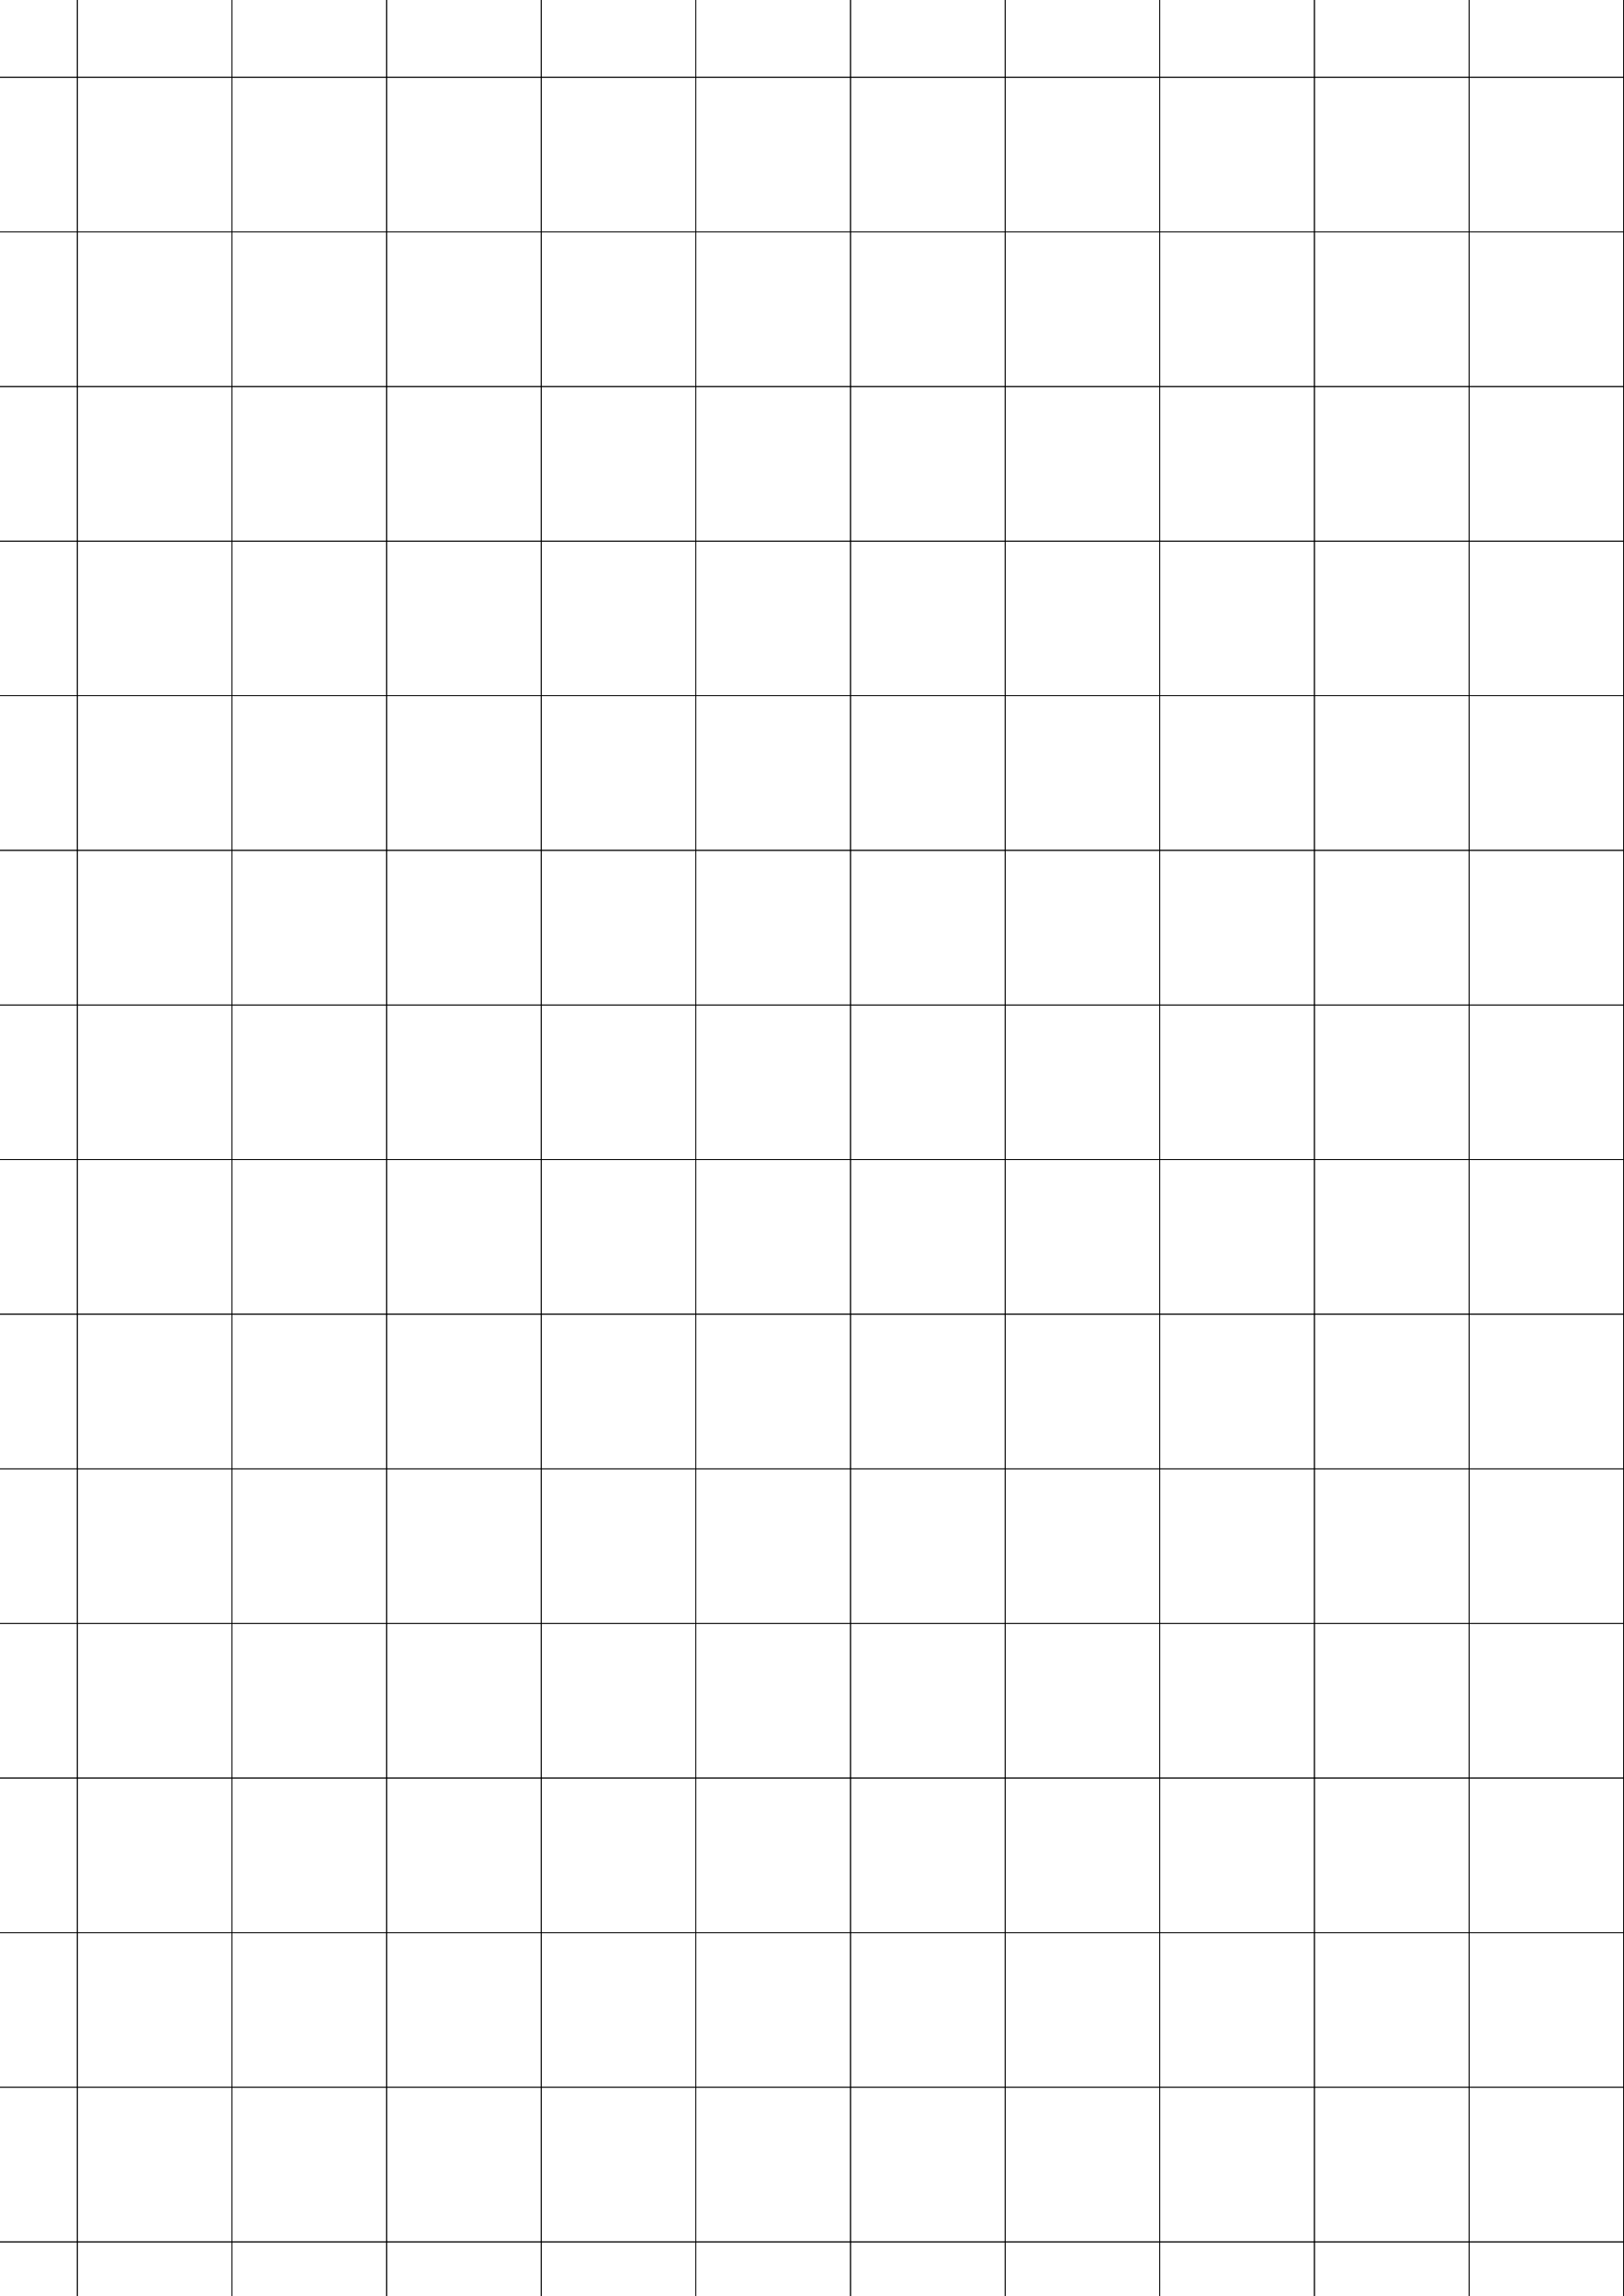
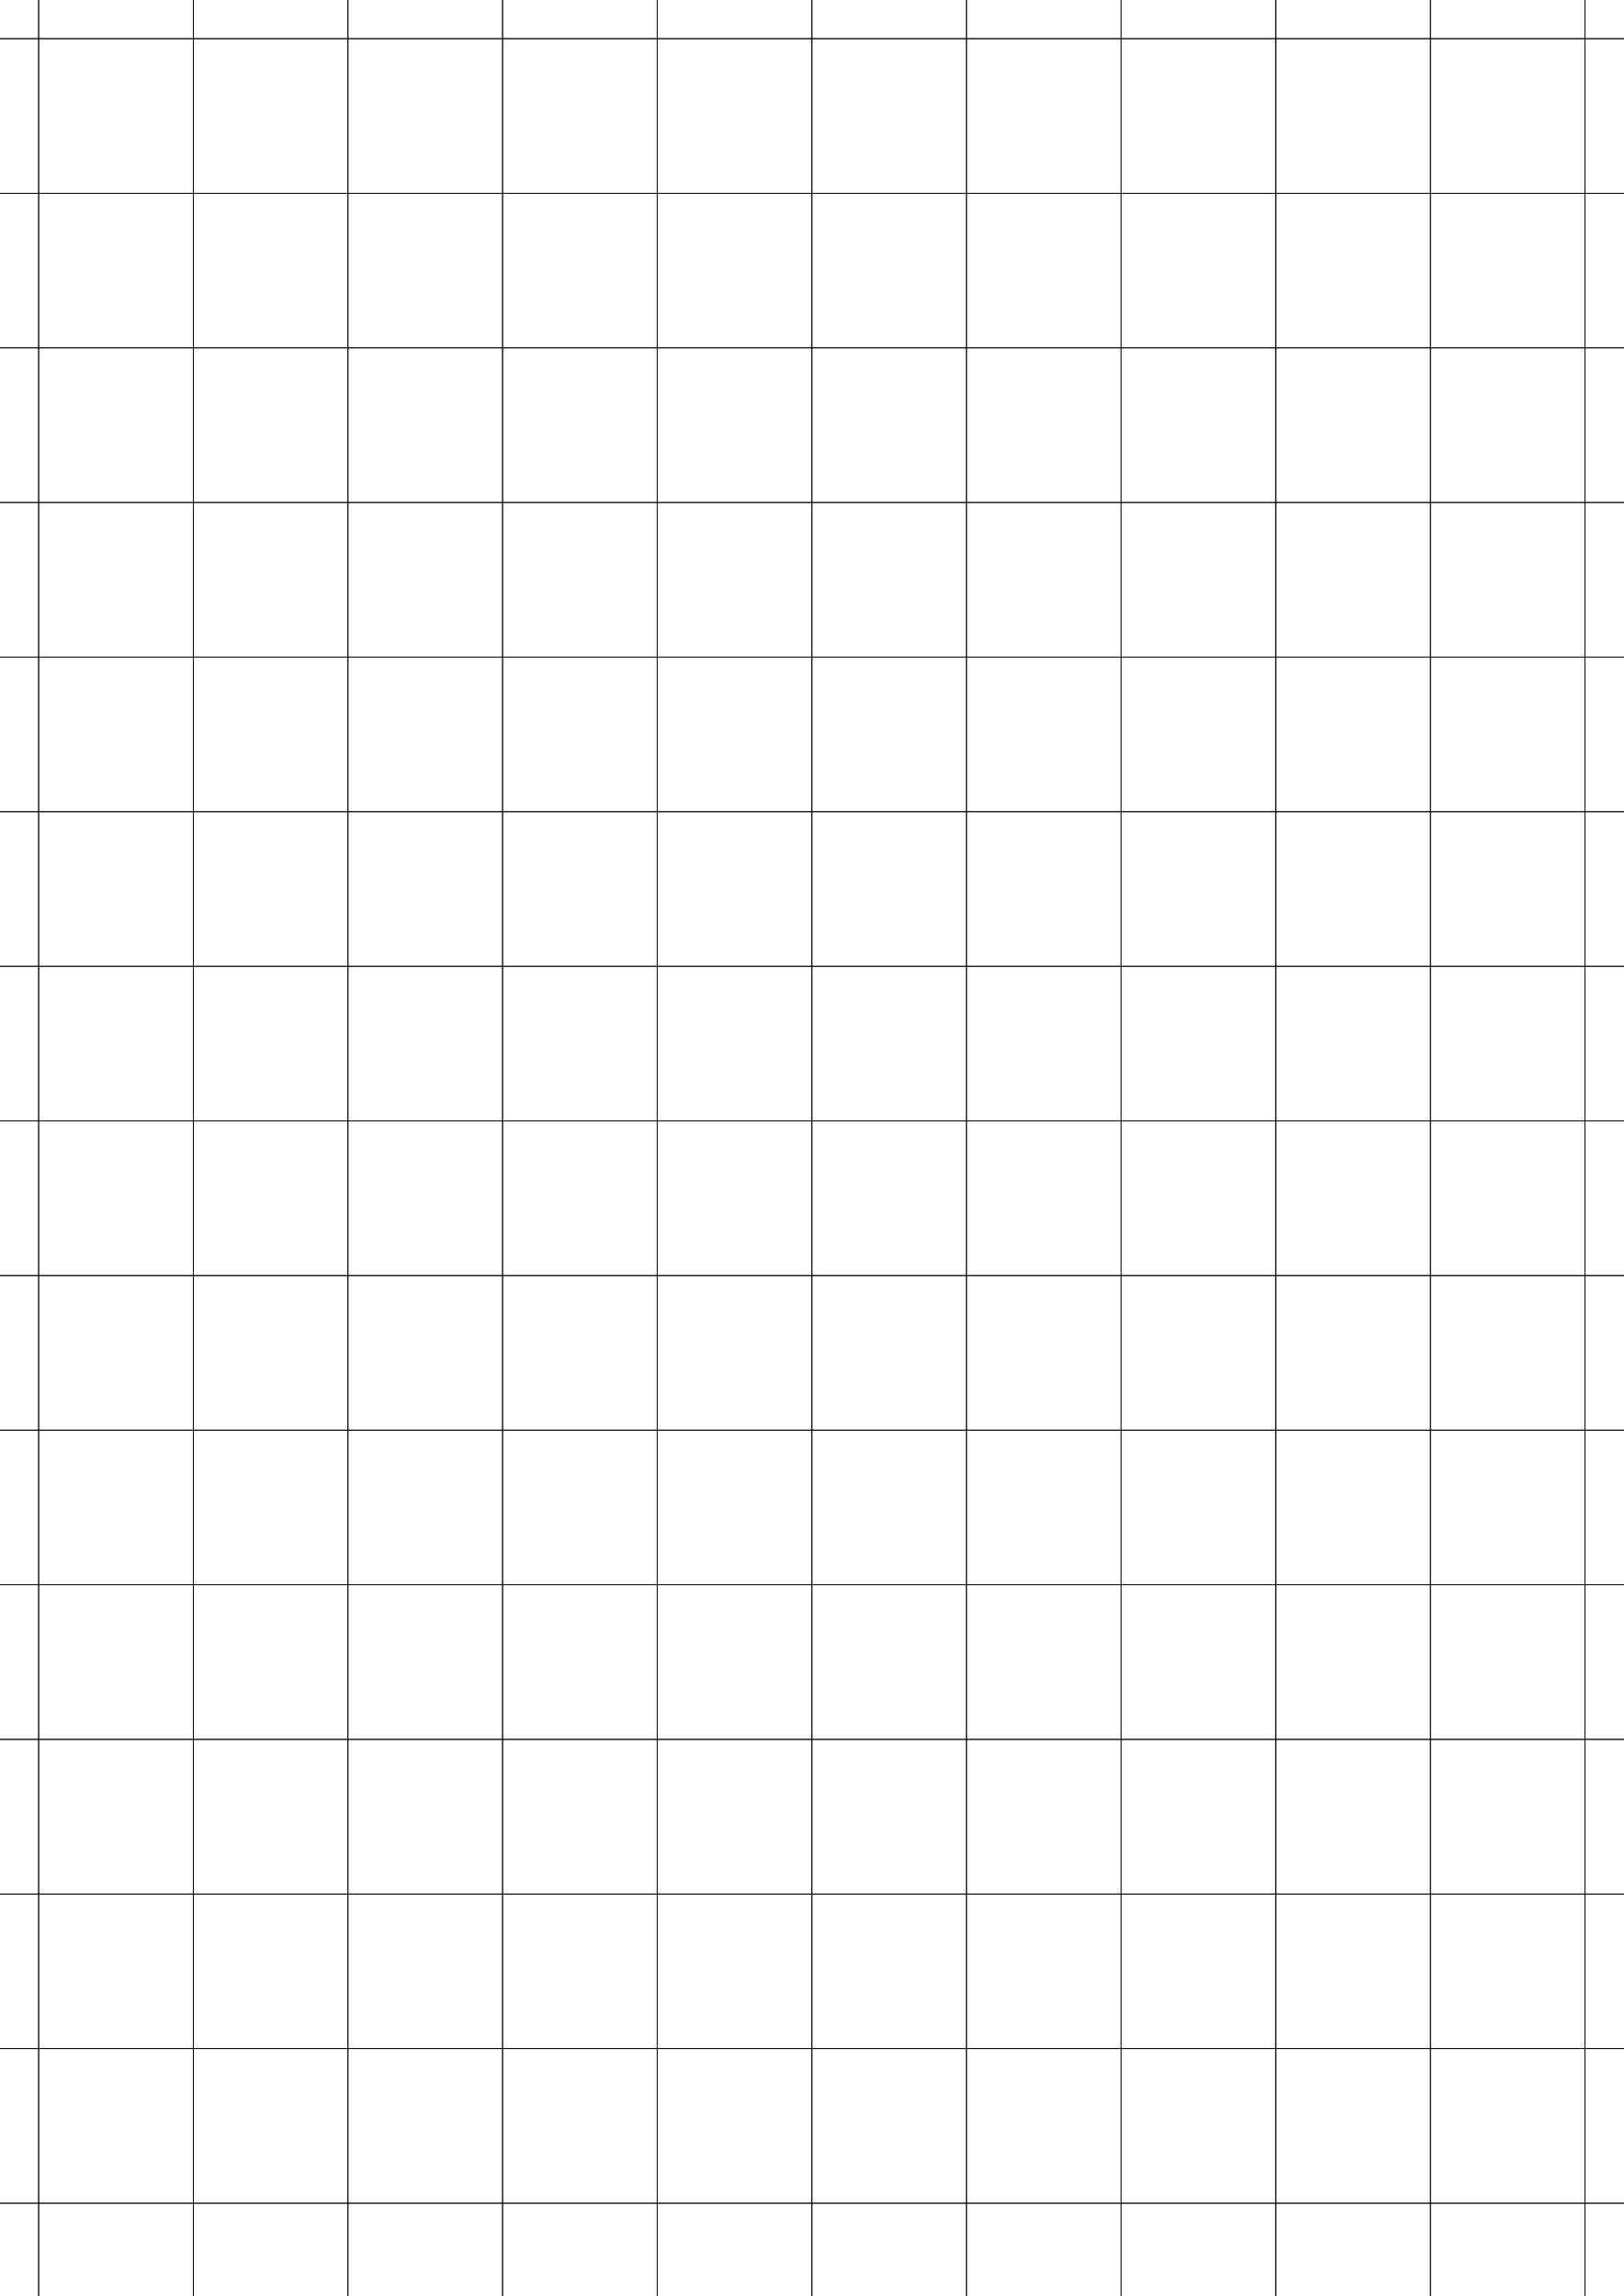
<svg xmlns="http://www.w3.org/2000/svg" baseProfile="full" height="2970" version="1.1" width="2100">
  <defs />
-   <polygon fill="none" points="100,100 -100,100 -100,-100.0 100.0,-100" stroke="black" />
-   <polygon fill="none" points="300.0,100 100,100 100,-100.0 300.0,-100" stroke="black" />
-   <polygon fill="none" points="500.0,100 300.0,100 300.0,-100.0 500.0,-100" stroke="black" />
-   <polygon fill="none" points="700.0,100 500.0,100 500.0,-100.0 700.0,-100" stroke="black" />
-   <polygon fill="none" points="900.0,100 700.0,100 700.0,-100.0 900.0,-100" stroke="black" />
-   <polygon fill="none" points="1100.0,100 900.0,100 900.0,-100.0 1100.0,-100" stroke="black" />
-   <polygon fill="none" points="1300.0,100 1100.0,100 1100.0,-100.0 1300.0,-100" stroke="black" />
-   <polygon fill="none" points="1500.0,100 1300.0,100 1300.0,-100.0 1500.0,-100" stroke="black" />
-   <polygon fill="none" points="1700.0,100 1500.0,100 1500.0,-100.0 1700.0,-100" stroke="black" />
-   <polygon fill="none" points="1900.0,100 1700.0,100 1700.0,-100.0 1900.0,-100" stroke="black" />
-   <polygon fill="none" points="2100.0,100 1900.0,100 1900.0,-100.0 2100.0,-100" stroke="black" />
-   <polygon fill="none" points="2300.0,100 2100.0,100 2100.0,-100.0 2300.0,-100" stroke="black" />
-   <polygon fill="none" points="100,300.0 -100,300.0 -100,100.0 100.0,100" stroke="black" />
-   <polygon fill="none" points="300.0,300.0 100,300.0 100,100.0 300.0,100" stroke="black" />
-   <polygon fill="none" points="500.0,300.0 300.0,300.0 300.0,100.0 500.0,100" stroke="black" />
-   <polygon fill="none" points="700.0,300.0 500.0,300.0 500.0,100.0 700.0,100" stroke="black" />
-   <polygon fill="none" points="900.0,300.0 700.0,300.0 700.0,100.0 900.0,100" stroke="black" />
-   <polygon fill="none" points="1100.0,300.0 900.0,300.0 900.0,100.0 1100.0,100" stroke="black" />
-   <polygon fill="none" points="1300.0,300.0 1100.0,300.0 1100.0,100.0 1300.0,100" stroke="black" />
-   <polygon fill="none" points="1500.0,300.0 1300.0,300.0 1300.0,100.0 1500.0,100" stroke="black" />
-   <polygon fill="none" points="1700.0,300.0 1500.0,300.0 1500.0,100.0 1700.0,100" stroke="black" />
-   <polygon fill="none" points="1900.0,300.0 1700.0,300.0 1700.0,100.0 1900.0,100" stroke="black" />
-   <polygon fill="none" points="2100.0,300.0 1900.0,300.0 1900.0,100.0 2100.0,100" stroke="black" />
-   <polygon fill="none" points="2300.0,300.0 2100.0,300.0 2100.0,100.0 2300.0,100" stroke="black" />
-   <polygon fill="none" points="100,500.0 -100,500.0 -100,300.0 100.0,300.0" stroke="black" />
-   <polygon fill="none" points="300.0,500.0 100,500.0 100,300.0 300.0,300.0" stroke="black" />
-   <polygon fill="none" points="500.0,500.0 300.0,500.0 300.0,300.0 500.0,300.0" stroke="black" />
-   <polygon fill="none" points="700.0,500.0 500.0,500.0 500.0,300.0 700.0,300.0" stroke="black" />
-   <polygon fill="none" points="900.0,500.0 700.0,500.0 700.0,300.0 900.0,300.0" stroke="black" />
-   <polygon fill="none" points="1100.0,500.0 900.0,500.0 900.0,300.0 1100.0,300.0" stroke="black" />
-   <polygon fill="none" points="1300.0,500.0 1100.0,500.0 1100.0,300.0 1300.0,300.0" stroke="black" />
-   <polygon fill="none" points="1500.0,500.0 1300.0,500.0 1300.0,300.0 1500.0,300.0" stroke="black" />
-   <polygon fill="none" points="1700.0,500.0 1500.0,500.0 1500.0,300.0 1700.0,300.0" stroke="black" />
-   <polygon fill="none" points="1900.0,500.0 1700.0,500.0 1700.0,300.0 1900.0,300.0" stroke="black" />
-   <polygon fill="none" points="2100.0,500.0 1900.0,500.0 1900.0,300.0 2100.0,300.0" stroke="black" />
-   <polygon fill="none" points="2300.0,500.0 2100.0,500.0 2100.0,300.0 2300.0,300.0" stroke="black" />
-   <polygon fill="none" points="100,700.0 -100,700.0 -100,500.0 100.0,500.0" stroke="black" />
-   <polygon fill="none" points="300.0,700.0 100,700.0 100,500.0 300.0,500.0" stroke="black" />
-   <polygon fill="none" points="500.0,700.0 300.0,700.0 300.0,500.0 500.0,500.0" stroke="black" />
-   <polygon fill="none" points="700.0,700.0 500.0,700.0 500.0,500.0 700.0,500.0" stroke="black" />
-   <polygon fill="none" points="900.0,700.0 700.0,700.0 700.0,500.0 900.0,500.0" stroke="black" />
-   <polygon fill="none" points="1100.0,700.0 900.0,700.0 900.0,500.0 1100.0,500.0" stroke="black" />
-   <polygon fill="none" points="1300.0,700.0 1100.0,700.0 1100.0,500.0 1300.0,500.0" stroke="black" />
-   <polygon fill="none" points="1500.0,700.0 1300.0,700.0 1300.0,500.0 1500.0,500.0" stroke="black" />
-   <polygon fill="none" points="1700.0,700.0 1500.0,700.0 1500.0,500.0 1700.0,500.0" stroke="black" />
-   <polygon fill="none" points="1900.0,700.0 1700.0,700.0 1700.0,500.0 1900.0,500.0" stroke="black" />
-   <polygon fill="none" points="2100.0,700.0 1900.0,700.0 1900.0,500.0 2100.0,500.0" stroke="black" />
-   <polygon fill="none" points="2300.0,700.0 2100.0,700.0 2100.0,500.0 2300.0,500.0" stroke="black" />
-   <polygon fill="none" points="100,900.0 -100,900.0 -100,700.0 100.0,700.0" stroke="black" />
-   <polygon fill="none" points="300.0,900.0 100,900.0 100,700.0 300.0,700.0" stroke="black" />
-   <polygon fill="none" points="500.0,900.0 300.0,900.0 300.0,700.0 500.0,700.0" stroke="black" />
-   <polygon fill="none" points="700.0,900.0 500.0,900.0 500.0,700.0 700.0,700.0" stroke="black" />
-   <polygon fill="none" points="900.0,900.0 700.0,900.0 700.0,700.0 900.0,700.0" stroke="black" />
-   <polygon fill="none" points="1100.0,900.0 900.0,900.0 900.0,700.0 1100.0,700.0" stroke="black" />
-   <polygon fill="none" points="1300.0,900.0 1100.0,900.0 1100.0,700.0 1300.0,700.0" stroke="black" />
-   <polygon fill="none" points="1500.0,900.0 1300.0,900.0 1300.0,700.0 1500.0,700.0" stroke="black" />
-   <polygon fill="none" points="1700.0,900.0 1500.0,900.0 1500.0,700.0 1700.0,700.0" stroke="black" />
-   <polygon fill="none" points="1900.0,900.0 1700.0,900.0 1700.0,700.0 1900.0,700.0" stroke="black" />
-   <polygon fill="none" points="2100.0,900.0 1900.0,900.0 1900.0,700.0 2100.0,700.0" stroke="black" />
-   <polygon fill="none" points="2300.0,900.0 2100.0,900.0 2100.0,700.0 2300.0,700.0" stroke="black" />
-   <polygon fill="none" points="100,1100.0 -100,1100.0 -100,900.0 100.0,900.0" stroke="black" />
-   <polygon fill="none" points="300.0,1100.0 100,1100.0 100,900.0 300.0,900.0" stroke="black" />
-   <polygon fill="none" points="500.0,1100.0 300.0,1100.0 300.0,900.0 500.0,900.0" stroke="black" />
-   <polygon fill="none" points="700.0,1100.0 500.0,1100.0 500.0,900.0 700.0,900.0" stroke="black" />
-   <polygon fill="none" points="900.0,1100.0 700.0,1100.0 700.0,900.0 900.0,900.0" stroke="black" />
-   <polygon fill="none" points="1100.0,1100.0 900.0,1100.0 900.0,900.0 1100.0,900.0" stroke="black" />
-   <polygon fill="none" points="1300.0,1100.0 1100.0,1100.0 1100.0,900.0 1300.0,900.0" stroke="black" />
-   <polygon fill="none" points="1500.0,1100.0 1300.0,1100.0 1300.0,900.0 1500.0,900.0" stroke="black" />
-   <polygon fill="none" points="1700.0,1100.0 1500.0,1100.0 1500.0,900.0 1700.0,900.0" stroke="black" />
-   <polygon fill="none" points="1900.0,1100.0 1700.0,1100.0 1700.0,900.0 1900.0,900.0" stroke="black" />
-   <polygon fill="none" points="2100.0,1100.0 1900.0,1100.0 1900.0,900.0 2100.0,900.0" stroke="black" />
-   <polygon fill="none" points="2300.0,1100.0 2100.0,1100.0 2100.0,900.0 2300.0,900.0" stroke="black" />
-   <polygon fill="none" points="100,1300.0 -100,1300.0 -100,1100.0 100.0,1100.0" stroke="black" />
-   <polygon fill="none" points="300.0,1300.0 100,1300.0 100,1100.0 300.0,1100.0" stroke="black" />
-   <polygon fill="none" points="500.0,1300.0 300.0,1300.0 300.0,1100.0 500.0,1100.0" stroke="black" />
-   <polygon fill="none" points="700.0,1300.0 500.0,1300.0 500.0,1100.0 700.0,1100.0" stroke="black" />
-   <polygon fill="none" points="900.0,1300.0 700.0,1300.0 700.0,1100.0 900.0,1100.0" stroke="black" />
-   <polygon fill="none" points="1100.0,1300.0 900.0,1300.0 900.0,1100.0 1100.0,1100.0" stroke="black" />
-   <polygon fill="none" points="1300.0,1300.0 1100.0,1300.0 1100.0,1100.0 1300.0,1100.0" stroke="black" />
-   <polygon fill="none" points="1500.0,1300.0 1300.0,1300.0 1300.0,1100.0 1500.0,1100.0" stroke="black" />
-   <polygon fill="none" points="1700.0,1300.0 1500.0,1300.0 1500.0,1100.0 1700.0,1100.0" stroke="black" />
-   <polygon fill="none" points="1900.0,1300.0 1700.0,1300.0 1700.0,1100.0 1900.0,1100.0" stroke="black" />
-   <polygon fill="none" points="2100.0,1300.0 1900.0,1300.0 1900.0,1100.0 2100.0,1100.0" stroke="black" />
-   <polygon fill="none" points="2300.0,1300.0 2100.0,1300.0 2100.0,1100.0 2300.0,1100.0" stroke="black" />
-   <polygon fill="none" points="100,1500.0 -100,1500.0 -100,1300.0 100.0,1300.0" stroke="black" />
-   <polygon fill="none" points="300.0,1500.0 100,1500.0 100,1300.0 300.0,1300.0" stroke="black" />
-   <polygon fill="none" points="500.0,1500.0 300.0,1500.0 300.0,1300.0 500.0,1300.0" stroke="black" />
-   <polygon fill="none" points="700.0,1500.0 500.0,1500.0 500.0,1300.0 700.0,1300.0" stroke="black" />
-   <polygon fill="none" points="900.0,1500.0 700.0,1500.0 700.0,1300.0 900.0,1300.0" stroke="black" />
-   <polygon fill="none" points="1100.0,1500.0 900.0,1500.0 900.0,1300.0 1100.0,1300.0" stroke="black" />
-   <polygon fill="none" points="1300.0,1500.0 1100.0,1500.0 1100.0,1300.0 1300.0,1300.0" stroke="black" />
-   <polygon fill="none" points="1500.0,1500.0 1300.0,1500.0 1300.0,1300.0 1500.0,1300.0" stroke="black" />
-   <polygon fill="none" points="1700.0,1500.0 1500.0,1500.0 1500.0,1300.0 1700.0,1300.0" stroke="black" />
-   <polygon fill="none" points="1900.0,1500.0 1700.0,1500.0 1700.0,1300.0 1900.0,1300.0" stroke="black" />
-   <polygon fill="none" points="2100.0,1500.0 1900.0,1500.0 1900.0,1300.0 2100.0,1300.0" stroke="black" />
-   <polygon fill="none" points="2300.0,1500.0 2100.0,1500.0 2100.0,1300.0 2300.0,1300.0" stroke="black" />
-   <polygon fill="none" points="100,1700.0 -100,1700.0 -100,1500.0 100.0,1500.0" stroke="black" />
-   <polygon fill="none" points="300.0,1700.0 100,1700.0 100,1500.0 300.0,1500.0" stroke="black" />
-   <polygon fill="none" points="500.0,1700.0 300.0,1700.0 300.0,1500.0 500.0,1500.0" stroke="black" />
-   <polygon fill="none" points="700.0,1700.0 500.0,1700.0 500.0,1500.0 700.0,1500.0" stroke="black" />
-   <polygon fill="none" points="900.0,1700.0 700.0,1700.0 700.0,1500.0 900.0,1500.0" stroke="black" />
-   <polygon fill="none" points="1100.0,1700.0 900.0,1700.0 900.0,1500.0 1100.0,1500.0" stroke="black" />
-   <polygon fill="none" points="1300.0,1700.0 1100.0,1700.0 1100.0,1500.0 1300.0,1500.0" stroke="black" />
-   <polygon fill="none" points="1500.0,1700.0 1300.0,1700.0 1300.0,1500.0 1500.0,1500.0" stroke="black" />
-   <polygon fill="none" points="1700.0,1700.0 1500.0,1700.0 1500.0,1500.0 1700.0,1500.0" stroke="black" />
-   <polygon fill="none" points="1900.0,1700.0 1700.0,1700.0 1700.0,1500.0 1900.0,1500.0" stroke="black" />
-   <polygon fill="none" points="2100.0,1700.0 1900.0,1700.0 1900.0,1500.0 2100.0,1500.0" stroke="black" />
-   <polygon fill="none" points="2300.0,1700.0 2100.0,1700.0 2100.0,1500.0 2300.0,1500.0" stroke="black" />
-   <polygon fill="none" points="100,1900.0 -100,1900.0 -100,1700.0 100.0,1700.0" stroke="black" />
-   <polygon fill="none" points="300.0,1900.0 100,1900.0 100,1700.0 300.0,1700.0" stroke="black" />
-   <polygon fill="none" points="500.0,1900.0 300.0,1900.0 300.0,1700.0 500.0,1700.0" stroke="black" />
-   <polygon fill="none" points="700.0,1900.0 500.0,1900.0 500.0,1700.0 700.0,1700.0" stroke="black" />
-   <polygon fill="none" points="900.0,1900.0 700.0,1900.0 700.0,1700.0 900.0,1700.0" stroke="black" />
-   <polygon fill="none" points="1100.0,1900.0 900.0,1900.0 900.0,1700.0 1100.0,1700.0" stroke="black" />
-   <polygon fill="none" points="1300.0,1900.0 1100.0,1900.0 1100.0,1700.0 1300.0,1700.0" stroke="black" />
-   <polygon fill="none" points="1500.0,1900.0 1300.0,1900.0 1300.0,1700.0 1500.0,1700.0" stroke="black" />
-   <polygon fill="none" points="1700.0,1900.0 1500.0,1900.0 1500.0,1700.0 1700.0,1700.0" stroke="black" />
-   <polygon fill="none" points="1900.0,1900.0 1700.0,1900.0 1700.0,1700.0 1900.0,1700.0" stroke="black" />
-   <polygon fill="none" points="2100.0,1900.0 1900.0,1900.0 1900.0,1700.0 2100.0,1700.0" stroke="black" />
-   <polygon fill="none" points="2300.0,1900.0 2100.0,1900.0 2100.0,1700.0 2300.0,1700.0" stroke="black" />
-   <polygon fill="none" points="100,2100.0 -100,2100.0 -100,1900.0 100.0,1900.0" stroke="black" />
-   <polygon fill="none" points="300.0,2100.0 100,2100.0 100,1900.0 300.0,1900.0" stroke="black" />
-   <polygon fill="none" points="500.0,2100.0 300.0,2100.0 300.0,1900.0 500.0,1900.0" stroke="black" />
-   <polygon fill="none" points="700.0,2100.0 500.0,2100.0 500.0,1900.0 700.0,1900.0" stroke="black" />
-   <polygon fill="none" points="900.0,2100.0 700.0,2100.0 700.0,1900.0 900.0,1900.0" stroke="black" />
-   <polygon fill="none" points="1100.0,2100.0 900.0,2100.0 900.0,1900.0 1100.0,1900.0" stroke="black" />
-   <polygon fill="none" points="1300.0,2100.0 1100.0,2100.0 1100.0,1900.0 1300.0,1900.0" stroke="black" />
-   <polygon fill="none" points="1500.0,2100.0 1300.0,2100.0 1300.0,1900.0 1500.0,1900.0" stroke="black" />
-   <polygon fill="none" points="1700.0,2100.0 1500.0,2100.0 1500.0,1900.0 1700.0,1900.0" stroke="black" />
-   <polygon fill="none" points="1900.0,2100.0 1700.0,2100.0 1700.0,1900.0 1900.0,1900.0" stroke="black" />
-   <polygon fill="none" points="2100.0,2100.0 1900.0,2100.0 1900.0,1900.0 2100.0,1900.0" stroke="black" />
-   <polygon fill="none" points="2300.0,2100.0 2100.0,2100.0 2100.0,1900.0 2300.0,1900.0" stroke="black" />
-   <polygon fill="none" points="100,2300.0 -100,2300.0 -100,2100.0 100.0,2100.0" stroke="black" />
-   <polygon fill="none" points="300.0,2300.0 100,2300.0 100,2100.0 300.0,2100.0" stroke="black" />
-   <polygon fill="none" points="500.0,2300.0 300.0,2300.0 300.0,2100.0 500.0,2100.0" stroke="black" />
-   <polygon fill="none" points="700.0,2300.0 500.0,2300.0 500.0,2100.0 700.0,2100.0" stroke="black" />
-   <polygon fill="none" points="900.0,2300.0 700.0,2300.0 700.0,2100.0 900.0,2100.0" stroke="black" />
-   <polygon fill="none" points="1100.0,2300.0 900.0,2300.0 900.0,2100.0 1100.0,2100.0" stroke="black" />
-   <polygon fill="none" points="1300.0,2300.0 1100.0,2300.0 1100.0,2100.0 1300.0,2100.0" stroke="black" />
-   <polygon fill="none" points="1500.0,2300.0 1300.0,2300.0 1300.0,2100.0 1500.0,2100.0" stroke="black" />
-   <polygon fill="none" points="1700.0,2300.0 1500.0,2300.0 1500.0,2100.0 1700.0,2100.0" stroke="black" />
-   <polygon fill="none" points="1900.0,2300.0 1700.0,2300.0 1700.0,2100.0 1900.0,2100.0" stroke="black" />
-   <polygon fill="none" points="2100.0,2300.0 1900.0,2300.0 1900.0,2100.0 2100.0,2100.0" stroke="black" />
-   <polygon fill="none" points="2300.0,2300.0 2100.0,2300.0 2100.0,2100.0 2300.0,2100.0" stroke="black" />
-   <polygon fill="none" points="100,2500.0 -100,2500.0 -100,2300.0 100.0,2300.0" stroke="black" />
-   <polygon fill="none" points="300.0,2500.0 100,2500.0 100,2300.0 300.0,2300.0" stroke="black" />
-   <polygon fill="none" points="500.0,2500.0 300.0,2500.0 300.0,2300.0 500.0,2300.0" stroke="black" />
-   <polygon fill="none" points="700.0,2500.0 500.0,2500.0 500.0,2300.0 700.0,2300.0" stroke="black" />
-   <polygon fill="none" points="900.0,2500.0 700.0,2500.0 700.0,2300.0 900.0,2300.0" stroke="black" />
-   <polygon fill="none" points="1100.0,2500.0 900.0,2500.0 900.0,2300.0 1100.0,2300.0" stroke="black" />
-   <polygon fill="none" points="1300.0,2500.0 1100.0,2500.0 1100.0,2300.0 1300.0,2300.0" stroke="black" />
-   <polygon fill="none" points="1500.0,2500.0 1300.0,2500.0 1300.0,2300.0 1500.0,2300.0" stroke="black" />
-   <polygon fill="none" points="1700.0,2500.0 1500.0,2500.0 1500.0,2300.0 1700.0,2300.0" stroke="black" />
-   <polygon fill="none" points="1900.0,2500.0 1700.0,2500.0 1700.0,2300.0 1900.0,2300.0" stroke="black" />
-   <polygon fill="none" points="2100.0,2500.0 1900.0,2500.0 1900.0,2300.0 2100.0,2300.0" stroke="black" />
-   <polygon fill="none" points="2300.0,2500.0 2100.0,2500.0 2100.0,2300.0 2300.0,2300.0" stroke="black" />
-   <polygon fill="none" points="100,2700.0 -100,2700.0 -100,2500.0 100.0,2500.0" stroke="black" />
-   <polygon fill="none" points="300.0,2700.0 100,2700.0 100,2500.0 300.0,2500.0" stroke="black" />
-   <polygon fill="none" points="500.0,2700.0 300.0,2700.0 300.0,2500.0 500.0,2500.0" stroke="black" />
-   <polygon fill="none" points="700.0,2700.0 500.0,2700.0 500.0,2500.0 700.0,2500.0" stroke="black" />
-   <polygon fill="none" points="900.0,2700.0 700.0,2700.0 700.0,2500.0 900.0,2500.0" stroke="black" />
-   <polygon fill="none" points="1100.0,2700.0 900.0,2700.0 900.0,2500.0 1100.0,2500.0" stroke="black" />
-   <polygon fill="none" points="1300.0,2700.0 1100.0,2700.0 1100.0,2500.0 1300.0,2500.0" stroke="black" />
-   <polygon fill="none" points="1500.0,2700.0 1300.0,2700.0 1300.0,2500.0 1500.0,2500.0" stroke="black" />
-   <polygon fill="none" points="1700.0,2700.0 1500.0,2700.0 1500.0,2500.0 1700.0,2500.0" stroke="black" />
-   <polygon fill="none" points="1900.0,2700.0 1700.0,2700.0 1700.0,2500.0 1900.0,2500.0" stroke="black" />
-   <polygon fill="none" points="2100.0,2700.0 1900.0,2700.0 1900.0,2500.0 2100.0,2500.0" stroke="black" />
-   <polygon fill="none" points="2300.0,2700.0 2100.0,2700.0 2100.0,2500.0 2300.0,2500.0" stroke="black" />
-   <polygon fill="none" points="100,2900.0 -100,2900.0 -100,2700.0 100.0,2700.0" stroke="black" />
-   <polygon fill="none" points="300.0,2900.0 100,2900.0 100,2700.0 300.0,2700.0" stroke="black" />
-   <polygon fill="none" points="500.0,2900.0 300.0,2900.0 300.0,2700.0 500.0,2700.0" stroke="black" />
-   <polygon fill="none" points="700.0,2900.0 500.0,2900.0 500.0,2700.0 700.0,2700.0" stroke="black" />
-   <polygon fill="none" points="900.0,2900.0 700.0,2900.0 700.0,2700.0 900.0,2700.0" stroke="black" />
-   <polygon fill="none" points="1100.0,2900.0 900.0,2900.0 900.0,2700.0 1100.0,2700.0" stroke="black" />
-   <polygon fill="none" points="1300.0,2900.0 1100.0,2900.0 1100.0,2700.0 1300.0,2700.0" stroke="black" />
-   <polygon fill="none" points="1500.0,2900.0 1300.0,2900.0 1300.0,2700.0 1500.0,2700.0" stroke="black" />
-   <polygon fill="none" points="1700.0,2900.0 1500.0,2900.0 1500.0,2700.0 1700.0,2700.0" stroke="black" />
-   <polygon fill="none" points="1900.0,2900.0 1700.0,2900.0 1700.0,2700.0 1900.0,2700.0" stroke="black" />
-   <polygon fill="none" points="2100.0,2900.0 1900.0,2900.0 1900.0,2700.0 2100.0,2700.0" stroke="black" />
-   <polygon fill="none" points="2300.0,2900.0 2100.0,2900.0 2100.0,2700.0 2300.0,2700.0" stroke="black" />
-   <polygon fill="none" points="100,3100.0 -100,3100.0 -100,2900.0 100.0,2900.0" stroke="black" />
-   <polygon fill="none" points="300.0,3100.0 100,3100.0 100,2900.0 300.0,2900.0" stroke="black" />
-   <polygon fill="none" points="500.0,3100.0 300.0,3100.0 300.0,2900.0 500.0,2900.0" stroke="black" />
-   <polygon fill="none" points="700.0,3100.0 500.0,3100.0 500.0,2900.0 700.0,2900.0" stroke="black" />
-   <polygon fill="none" points="900.0,3100.0 700.0,3100.0 700.0,2900.0 900.0,2900.0" stroke="black" />
-   <polygon fill="none" points="1100.0,3100.0 900.0,3100.0 900.0,2900.0 1100.0,2900.0" stroke="black" />
-   <polygon fill="none" points="1300.0,3100.0 1100.0,3100.0 1100.0,2900.0 1300.0,2900.0" stroke="black" />
-   <polygon fill="none" points="1500.0,3100.0 1300.0,3100.0 1300.0,2900.0 1500.0,2900.0" stroke="black" />
-   <polygon fill="none" points="1700.0,3100.0 1500.0,3100.0 1500.0,2900.0 1700.0,2900.0" stroke="black" />
-   <polygon fill="none" points="1900.0,3100.0 1700.0,3100.0 1700.0,2900.0 1900.0,2900.0" stroke="black" />
-   <polygon fill="none" points="2100.0,3100.0 1900.0,3100.0 1900.0,2900.0 2100.0,2900.0" stroke="black" />
-   <polygon fill="none" points="2300.0,3100.0 2100.0,3100.0 2100.0,2900.0 2300.0,2900.0" stroke="black" />
+   <polygon fill="none" points="50,50 -150.0,50 -150,-150.0 50.0,-150" stroke="black" />
+   <polygon fill="none" points="250.0,50 50,50 50,-150.0 250.0,-150" stroke="black" />
+   <polygon fill="none" points="450.0,50 250.0,50 250,-150.0 450.0,-150" stroke="black" />
+   <polygon fill="none" points="650.0,50 450.0,50 450.0,-150.0 650.0,-150" stroke="black" />
+   <polygon fill="none" points="850.0,50 650.0,50 650.0,-150.0 850.0,-150" stroke="black" />
+   <polygon fill="none" points="1050.0,50 850.0,50 850.0,-150.0 1050.0,-150" stroke="black" />
+   <polygon fill="none" points="1250.0,50 1050.0,50 1050.0,-150.0 1250.0,-150" stroke="black" />
+   <polygon fill="none" points="1450.0,50 1250.0,50 1250.0,-150.0 1450.0,-150" stroke="black" />
+   <polygon fill="none" points="1650.0,50 1450.0,50 1450.0,-150.0 1650.0,-150" stroke="black" />
+   <polygon fill="none" points="1850.0,50 1650.0,50 1650.0,-150.0 1850.0,-150" stroke="black" />
+   <polygon fill="none" points="2050.0,50 1850.0,50 1850.0,-150.0 2050.0,-150" stroke="black" />
+   <polygon fill="none" points="2250.0,50 2050.0,50 2050.0,-150.0 2250.0,-150" stroke="black" />
+   <polygon fill="none" points="50,250.0 -150.0,250.0 -150,50.0 50.0,50" stroke="black" />
+   <polygon fill="none" points="250.0,250.0 50,250.0 50,50.0 250.0,50" stroke="black" />
+   <polygon fill="none" points="450.0,250.0 250.0,250.0 250,50.0 450.0,50" stroke="black" />
+   <polygon fill="none" points="650.0,250.0 450.0,250.0 450.0,50.0 650.0,50" stroke="black" />
+   <polygon fill="none" points="850.0,250.0 650.0,250.0 650.0,50.0 850.0,50" stroke="black" />
+   <polygon fill="none" points="1050.0,250.0 850.0,250.0 850.0,50.0 1050.0,50" stroke="black" />
+   <polygon fill="none" points="1250.0,250.0 1050.0,250.0 1050.0,50.0 1250.0,50" stroke="black" />
+   <polygon fill="none" points="1450.0,250.0 1250.0,250.0 1250.0,50.0 1450.0,50" stroke="black" />
+   <polygon fill="none" points="1650.0,250.0 1450.0,250.0 1450.0,50.0 1650.0,50" stroke="black" />
+   <polygon fill="none" points="1850.0,250.0 1650.0,250.0 1650.0,50.0 1850.0,50" stroke="black" />
+   <polygon fill="none" points="2050.0,250.0 1850.0,250.0 1850.0,50.0 2050.0,50" stroke="black" />
+   <polygon fill="none" points="2250.0,250.0 2050.0,250.0 2050.0,50.0 2250.0,50" stroke="black" />
+   <polygon fill="none" points="50,450.0 -150.0,450.0 -150,250.0 50.0,250" stroke="black" />
+   <polygon fill="none" points="250.0,450.0 50,450.0 50,250.0 250.0,250" stroke="black" />
+   <polygon fill="none" points="450.0,450.0 250.0,450.0 250,250.0 450.0,250" stroke="black" />
+   <polygon fill="none" points="650.0,450.0 450.0,450.0 450.0,250.0 650.0,250" stroke="black" />
+   <polygon fill="none" points="850.0,450.0 650.0,450.0 650.0,250.0 850.0,250" stroke="black" />
+   <polygon fill="none" points="1050.0,450.0 850.0,450.0 850.0,250.0 1050.0,250" stroke="black" />
+   <polygon fill="none" points="1250.0,450.0 1050.0,450.0 1050.0,250.0 1250.0,250" stroke="black" />
+   <polygon fill="none" points="1450.0,450.0 1250.0,450.0 1250.0,250.0 1450.0,250" stroke="black" />
+   <polygon fill="none" points="1650.0,450.0 1450.0,450.0 1450.0,250.0 1650.0,250" stroke="black" />
+   <polygon fill="none" points="1850.0,450.0 1650.0,450.0 1650.0,250.0 1850.0,250" stroke="black" />
+   <polygon fill="none" points="2050.0,450.0 1850.0,450.0 1850.0,250.0 2050.0,250" stroke="black" />
+   <polygon fill="none" points="2250.0,450.0 2050.0,450.0 2050.0,250.0 2250.0,250" stroke="black" />
+   <polygon fill="none" points="50,650.0 -150.0,650.0 -150,450.0 50.0,450.0" stroke="black" />
+   <polygon fill="none" points="250.0,650.0 50,650.0 50,450.0 250.0,450.0" stroke="black" />
+   <polygon fill="none" points="450.0,650.0 250.0,650.0 250,450.0 450.0,450.0" stroke="black" />
+   <polygon fill="none" points="650.0,650.0 450.0,650.0 450.0,450.0 650.0,450.0" stroke="black" />
+   <polygon fill="none" points="850.0,650.0 650.0,650.0 650.0,450.0 850.0,450.0" stroke="black" />
+   <polygon fill="none" points="1050.0,650.0 850.0,650.0 850.0,450.0 1050.0,450.0" stroke="black" />
+   <polygon fill="none" points="1250.0,650.0 1050.0,650.0 1050.0,450.0 1250.0,450.0" stroke="black" />
+   <polygon fill="none" points="1450.0,650.0 1250.0,650.0 1250.0,450.0 1450.0,450.0" stroke="black" />
+   <polygon fill="none" points="1650.0,650.0 1450.0,650.0 1450.0,450.0 1650.0,450.0" stroke="black" />
+   <polygon fill="none" points="1850.0,650.0 1650.0,650.0 1650.0,450.0 1850.0,450.0" stroke="black" />
+   <polygon fill="none" points="2050.0,650.0 1850.0,650.0 1850.0,450.0 2050.0,450.0" stroke="black" />
+   <polygon fill="none" points="2250.0,650.0 2050.0,650.0 2050.0,450.0 2250.0,450.0" stroke="black" />
+   <polygon fill="none" points="50,850.0 -150.0,850.0 -150,650.0 50.0,650.0" stroke="black" />
+   <polygon fill="none" points="250.0,850.0 50,850.0 50,650.0 250.0,650.0" stroke="black" />
+   <polygon fill="none" points="450.0,850.0 250.0,850.0 250,650.0 450.0,650.0" stroke="black" />
+   <polygon fill="none" points="650.0,850.0 450.0,850.0 450.0,650.0 650.0,650.0" stroke="black" />
+   <polygon fill="none" points="850.0,850.0 650.0,850.0 650.0,650.0 850.0,650.0" stroke="black" />
+   <polygon fill="none" points="1050.0,850.0 850.0,850.0 850.0,650.0 1050.0,650.0" stroke="black" />
+   <polygon fill="none" points="1250.0,850.0 1050.0,850.0 1050.0,650.0 1250.0,650.0" stroke="black" />
+   <polygon fill="none" points="1450.0,850.0 1250.0,850.0 1250.0,650.0 1450.0,650.0" stroke="black" />
+   <polygon fill="none" points="1650.0,850.0 1450.0,850.0 1450.0,650.0 1650.0,650.0" stroke="black" />
+   <polygon fill="none" points="1850.0,850.0 1650.0,850.0 1650.0,650.0 1850.0,650.0" stroke="black" />
+   <polygon fill="none" points="2050.0,850.0 1850.0,850.0 1850.0,650.0 2050.0,650.0" stroke="black" />
+   <polygon fill="none" points="2250.0,850.0 2050.0,850.0 2050.0,650.0 2250.0,650.0" stroke="black" />
+   <polygon fill="none" points="50,1050.0 -150.0,1050.0 -150,850.0 50.0,850.0" stroke="black" />
+   <polygon fill="none" points="250.0,1050.0 50,1050.0 50,850.0 250.0,850.0" stroke="black" />
+   <polygon fill="none" points="450.0,1050.0 250.0,1050.0 250,850.0 450.0,850.0" stroke="black" />
+   <polygon fill="none" points="650.0,1050.0 450.0,1050.0 450.0,850.0 650.0,850.0" stroke="black" />
+   <polygon fill="none" points="850.0,1050.0 650.0,1050.0 650.0,850.0 850.0,850.0" stroke="black" />
+   <polygon fill="none" points="1050.0,1050.0 850.0,1050.0 850.0,850.0 1050.0,850.0" stroke="black" />
+   <polygon fill="none" points="1250.0,1050.0 1050.0,1050.0 1050.0,850.0 1250.0,850.0" stroke="black" />
+   <polygon fill="none" points="1450.0,1050.0 1250.0,1050.0 1250.0,850.0 1450.0,850.0" stroke="black" />
+   <polygon fill="none" points="1650.0,1050.0 1450.0,1050.0 1450.0,850.0 1650.0,850.0" stroke="black" />
+   <polygon fill="none" points="1850.0,1050.0 1650.0,1050.0 1650.0,850.0 1850.0,850.0" stroke="black" />
+   <polygon fill="none" points="2050.0,1050.0 1850.0,1050.0 1850.0,850.0 2050.0,850.0" stroke="black" />
+   <polygon fill="none" points="2250.0,1050.0 2050.0,1050.0 2050.0,850.0 2250.0,850.0" stroke="black" />
+   <polygon fill="none" points="50,1250.0 -150.0,1250.0 -150,1050.0 50.0,1050.0" stroke="black" />
+   <polygon fill="none" points="250.0,1250.0 50,1250.0 50,1050.0 250.0,1050.0" stroke="black" />
+   <polygon fill="none" points="450.0,1250.0 250.0,1250.0 250,1050.0 450.0,1050.0" stroke="black" />
+   <polygon fill="none" points="650.0,1250.0 450.0,1250.0 450.0,1050.0 650.0,1050.0" stroke="black" />
+   <polygon fill="none" points="850.0,1250.0 650.0,1250.0 650.0,1050.0 850.0,1050.0" stroke="black" />
+   <polygon fill="none" points="1050.0,1250.0 850.0,1250.0 850.0,1050.0 1050.0,1050.0" stroke="black" />
+   <polygon fill="none" points="1250.0,1250.0 1050.0,1250.0 1050.0,1050.0 1250.0,1050.0" stroke="black" />
+   <polygon fill="none" points="1450.0,1250.0 1250.0,1250.0 1250.0,1050.0 1450.0,1050.0" stroke="black" />
+   <polygon fill="none" points="1650.0,1250.0 1450.0,1250.0 1450.0,1050.0 1650.0,1050.0" stroke="black" />
+   <polygon fill="none" points="1850.0,1250.0 1650.0,1250.0 1650.0,1050.0 1850.0,1050.0" stroke="black" />
+   <polygon fill="none" points="2050.0,1250.0 1850.0,1250.0 1850.0,1050.0 2050.0,1050.0" stroke="black" />
+   <polygon fill="none" points="2250.0,1250.0 2050.0,1250.0 2050.0,1050.0 2250.0,1050.0" stroke="black" />
+   <polygon fill="none" points="50,1450.0 -150.0,1450.0 -150,1250.0 50.0,1250.0" stroke="black" />
+   <polygon fill="none" points="250.0,1450.0 50,1450.0 50,1250.0 250.0,1250.0" stroke="black" />
+   <polygon fill="none" points="450.0,1450.0 250.0,1450.0 250,1250.0 450.0,1250.0" stroke="black" />
+   <polygon fill="none" points="650.0,1450.0 450.0,1450.0 450.0,1250.0 650.0,1250.0" stroke="black" />
+   <polygon fill="none" points="850.0,1450.0 650.0,1450.0 650.0,1250.0 850.0,1250.0" stroke="black" />
+   <polygon fill="none" points="1050.0,1450.0 850.0,1450.0 850.0,1250.0 1050.0,1250.0" stroke="black" />
+   <polygon fill="none" points="1250.0,1450.0 1050.0,1450.0 1050.0,1250.0 1250.0,1250.0" stroke="black" />
+   <polygon fill="none" points="1450.0,1450.0 1250.0,1450.0 1250.0,1250.0 1450.0,1250.0" stroke="black" />
+   <polygon fill="none" points="1650.0,1450.0 1450.0,1450.0 1450.0,1250.0 1650.0,1250.0" stroke="black" />
+   <polygon fill="none" points="1850.0,1450.0 1650.0,1450.0 1650.0,1250.0 1850.0,1250.0" stroke="black" />
+   <polygon fill="none" points="2050.0,1450.0 1850.0,1450.0 1850.0,1250.0 2050.0,1250.0" stroke="black" />
+   <polygon fill="none" points="2250.0,1450.0 2050.0,1450.0 2050.0,1250.0 2250.0,1250.0" stroke="black" />
+   <polygon fill="none" points="50,1650.0 -150.0,1650.0 -150,1450.0 50.0,1450.0" stroke="black" />
+   <polygon fill="none" points="250.0,1650.0 50,1650.0 50,1450.0 250.0,1450.0" stroke="black" />
+   <polygon fill="none" points="450.0,1650.0 250.0,1650.0 250,1450.0 450.0,1450.0" stroke="black" />
+   <polygon fill="none" points="650.0,1650.0 450.0,1650.0 450.0,1450.0 650.0,1450.0" stroke="black" />
+   <polygon fill="none" points="850.0,1650.0 650.0,1650.0 650.0,1450.0 850.0,1450.0" stroke="black" />
+   <polygon fill="none" points="1050.0,1650.0 850.0,1650.0 850.0,1450.0 1050.0,1450.0" stroke="black" />
+   <polygon fill="none" points="1250.0,1650.0 1050.0,1650.0 1050.0,1450.0 1250.0,1450.0" stroke="black" />
+   <polygon fill="none" points="1450.0,1650.0 1250.0,1650.0 1250.0,1450.0 1450.0,1450.0" stroke="black" />
+   <polygon fill="none" points="1650.0,1650.0 1450.0,1650.0 1450.0,1450.0 1650.0,1450.0" stroke="black" />
+   <polygon fill="none" points="1850.0,1650.0 1650.0,1650.0 1650.0,1450.0 1850.0,1450.0" stroke="black" />
+   <polygon fill="none" points="2050.0,1650.0 1850.0,1650.0 1850.0,1450.0 2050.0,1450.0" stroke="black" />
+   <polygon fill="none" points="2250.0,1650.0 2050.0,1650.0 2050.0,1450.0 2250.0,1450.0" stroke="black" />
+   <polygon fill="none" points="50,1850.0 -150.0,1850.0 -150,1650.0 50.0,1650.0" stroke="black" />
+   <polygon fill="none" points="250.0,1850.0 50,1850.0 50,1650.0 250.0,1650.0" stroke="black" />
+   <polygon fill="none" points="450.0,1850.0 250.0,1850.0 250,1650.0 450.0,1650.0" stroke="black" />
+   <polygon fill="none" points="650.0,1850.0 450.0,1850.0 450.0,1650.0 650.0,1650.0" stroke="black" />
+   <polygon fill="none" points="850.0,1850.0 650.0,1850.0 650.0,1650.0 850.0,1650.0" stroke="black" />
+   <polygon fill="none" points="1050.0,1850.0 850.0,1850.0 850.0,1650.0 1050.0,1650.0" stroke="black" />
+   <polygon fill="none" points="1250.0,1850.0 1050.0,1850.0 1050.0,1650.0 1250.0,1650.0" stroke="black" />
+   <polygon fill="none" points="1450.0,1850.0 1250.0,1850.0 1250.0,1650.0 1450.0,1650.0" stroke="black" />
+   <polygon fill="none" points="1650.0,1850.0 1450.0,1850.0 1450.0,1650.0 1650.0,1650.0" stroke="black" />
+   <polygon fill="none" points="1850.0,1850.0 1650.0,1850.0 1650.0,1650.0 1850.0,1650.0" stroke="black" />
+   <polygon fill="none" points="2050.0,1850.0 1850.0,1850.0 1850.0,1650.0 2050.0,1650.0" stroke="black" />
+   <polygon fill="none" points="2250.0,1850.0 2050.0,1850.0 2050.0,1650.0 2250.0,1650.0" stroke="black" />
+   <polygon fill="none" points="50,2050.0 -150.0,2050.0 -150,1850.0 50.0,1850.0" stroke="black" />
+   <polygon fill="none" points="250.0,2050.0 50,2050.0 50,1850.0 250.0,1850.0" stroke="black" />
+   <polygon fill="none" points="450.0,2050.0 250.0,2050.0 250,1850.0 450.0,1850.0" stroke="black" />
+   <polygon fill="none" points="650.0,2050.0 450.0,2050.0 450.0,1850.0 650.0,1850.0" stroke="black" />
+   <polygon fill="none" points="850.0,2050.0 650.0,2050.0 650.0,1850.0 850.0,1850.0" stroke="black" />
+   <polygon fill="none" points="1050.0,2050.0 850.0,2050.0 850.0,1850.0 1050.0,1850.0" stroke="black" />
+   <polygon fill="none" points="1250.0,2050.0 1050.0,2050.0 1050.0,1850.0 1250.0,1850.0" stroke="black" />
+   <polygon fill="none" points="1450.0,2050.0 1250.0,2050.0 1250.0,1850.0 1450.0,1850.0" stroke="black" />
+   <polygon fill="none" points="1650.0,2050.0 1450.0,2050.0 1450.0,1850.0 1650.0,1850.0" stroke="black" />
+   <polygon fill="none" points="1850.0,2050.0 1650.0,2050.0 1650.0,1850.0 1850.0,1850.0" stroke="black" />
+   <polygon fill="none" points="2050.0,2050.0 1850.0,2050.0 1850.0,1850.0 2050.0,1850.0" stroke="black" />
+   <polygon fill="none" points="2250.0,2050.0 2050.0,2050.0 2050.0,1850.0 2250.0,1850.0" stroke="black" />
+   <polygon fill="none" points="50,2250.0 -150.0,2250.0 -150,2050.0 50.0,2050.0" stroke="black" />
+   <polygon fill="none" points="250.0,2250.0 50,2250.0 50,2050.0 250.0,2050.0" stroke="black" />
+   <polygon fill="none" points="450.0,2250.0 250.0,2250.0 250,2050.0 450.0,2050.0" stroke="black" />
+   <polygon fill="none" points="650.0,2250.0 450.0,2250.0 450.0,2050.0 650.0,2050.0" stroke="black" />
+   <polygon fill="none" points="850.0,2250.0 650.0,2250.0 650.0,2050.0 850.0,2050.0" stroke="black" />
+   <polygon fill="none" points="1050.0,2250.0 850.0,2250.0 850.0,2050.0 1050.0,2050.0" stroke="black" />
+   <polygon fill="none" points="1250.0,2250.0 1050.0,2250.0 1050.0,2050.0 1250.0,2050.0" stroke="black" />
+   <polygon fill="none" points="1450.0,2250.0 1250.0,2250.0 1250.0,2050.0 1450.0,2050.0" stroke="black" />
+   <polygon fill="none" points="1650.0,2250.0 1450.0,2250.0 1450.0,2050.0 1650.0,2050.0" stroke="black" />
+   <polygon fill="none" points="1850.0,2250.0 1650.0,2250.0 1650.0,2050.0 1850.0,2050.0" stroke="black" />
+   <polygon fill="none" points="2050.0,2250.0 1850.0,2250.0 1850.0,2050.0 2050.0,2050.0" stroke="black" />
+   <polygon fill="none" points="2250.0,2250.0 2050.0,2250.0 2050.0,2050.0 2250.0,2050.0" stroke="black" />
+   <polygon fill="none" points="50,2450.0 -150.0,2450.0 -150,2250.0 50.0,2250.0" stroke="black" />
+   <polygon fill="none" points="250.0,2450.0 50,2450.0 50,2250.0 250.0,2250.0" stroke="black" />
+   <polygon fill="none" points="450.0,2450.0 250.0,2450.0 250,2250.0 450.0,2250.0" stroke="black" />
+   <polygon fill="none" points="650.0,2450.0 450.0,2450.0 450.0,2250.0 650.0,2250.0" stroke="black" />
+   <polygon fill="none" points="850.0,2450.0 650.0,2450.0 650.0,2250.0 850.0,2250.0" stroke="black" />
+   <polygon fill="none" points="1050.0,2450.0 850.0,2450.0 850.0,2250.0 1050.0,2250.0" stroke="black" />
+   <polygon fill="none" points="1250.0,2450.0 1050.0,2450.0 1050.0,2250.0 1250.0,2250.0" stroke="black" />
+   <polygon fill="none" points="1450.0,2450.0 1250.0,2450.0 1250.0,2250.0 1450.0,2250.0" stroke="black" />
+   <polygon fill="none" points="1650.0,2450.0 1450.0,2450.0 1450.0,2250.0 1650.0,2250.0" stroke="black" />
+   <polygon fill="none" points="1850.0,2450.0 1650.0,2450.0 1650.0,2250.0 1850.0,2250.0" stroke="black" />
+   <polygon fill="none" points="2050.0,2450.0 1850.0,2450.0 1850.0,2250.0 2050.0,2250.0" stroke="black" />
+   <polygon fill="none" points="2250.0,2450.0 2050.0,2450.0 2050.0,2250.0 2250.0,2250.0" stroke="black" />
+   <polygon fill="none" points="50,2650.0 -150.0,2650.0 -150,2450.0 50.0,2450.0" stroke="black" />
+   <polygon fill="none" points="250.0,2650.0 50,2650.0 50,2450.0 250.0,2450.0" stroke="black" />
+   <polygon fill="none" points="450.0,2650.0 250.0,2650.0 250,2450.0 450.0,2450.0" stroke="black" />
+   <polygon fill="none" points="650.0,2650.0 450.0,2650.0 450.0,2450.0 650.0,2450.0" stroke="black" />
+   <polygon fill="none" points="850.0,2650.0 650.0,2650.0 650.0,2450.0 850.0,2450.0" stroke="black" />
+   <polygon fill="none" points="1050.0,2650.0 850.0,2650.0 850.0,2450.0 1050.0,2450.0" stroke="black" />
+   <polygon fill="none" points="1250.0,2650.0 1050.0,2650.0 1050.0,2450.0 1250.0,2450.0" stroke="black" />
+   <polygon fill="none" points="1450.0,2650.0 1250.0,2650.0 1250.0,2450.0 1450.0,2450.0" stroke="black" />
+   <polygon fill="none" points="1650.0,2650.0 1450.0,2650.0 1450.0,2450.0 1650.0,2450.0" stroke="black" />
+   <polygon fill="none" points="1850.0,2650.0 1650.0,2650.0 1650.0,2450.0 1850.0,2450.0" stroke="black" />
+   <polygon fill="none" points="2050.0,2650.0 1850.0,2650.0 1850.0,2450.0 2050.0,2450.0" stroke="black" />
+   <polygon fill="none" points="2250.0,2650.0 2050.0,2650.0 2050.0,2450.0 2250.0,2450.0" stroke="black" />
+   <polygon fill="none" points="50,2850.0 -150.0,2850.0 -150,2650.0 50.0,2650.0" stroke="black" />
+   <polygon fill="none" points="250.0,2850.0 50,2850.0 50,2650.0 250.0,2650.0" stroke="black" />
+   <polygon fill="none" points="450.0,2850.0 250.0,2850.0 250,2650.0 450.0,2650.0" stroke="black" />
+   <polygon fill="none" points="650.0,2850.0 450.0,2850.0 450.0,2650.0 650.0,2650.0" stroke="black" />
+   <polygon fill="none" points="850.0,2850.0 650.0,2850.0 650.0,2650.0 850.0,2650.0" stroke="black" />
+   <polygon fill="none" points="1050.0,2850.0 850.0,2850.0 850.0,2650.0 1050.0,2650.0" stroke="black" />
+   <polygon fill="none" points="1250.0,2850.0 1050.0,2850.0 1050.0,2650.0 1250.0,2650.0" stroke="black" />
+   <polygon fill="none" points="1450.0,2850.0 1250.0,2850.0 1250.0,2650.0 1450.0,2650.0" stroke="black" />
+   <polygon fill="none" points="1650.0,2850.0 1450.0,2850.0 1450.0,2650.0 1650.0,2650.0" stroke="black" />
+   <polygon fill="none" points="1850.0,2850.0 1650.0,2850.0 1650.0,2650.0 1850.0,2650.0" stroke="black" />
+   <polygon fill="none" points="2050.0,2850.0 1850.0,2850.0 1850.0,2650.0 2050.0,2650.0" stroke="black" />
+   <polygon fill="none" points="2250.0,2850.0 2050.0,2850.0 2050.0,2650.0 2250.0,2650.0" stroke="black" />
+   <polygon fill="none" points="50,3050.0 -150.0,3050.0 -150,2850.0 50.0,2850.0" stroke="black" />
+   <polygon fill="none" points="250.0,3050.0 50,3050.0 50,2850.0 250.0,2850.0" stroke="black" />
+   <polygon fill="none" points="450.0,3050.0 250.0,3050.0 250,2850.0 450.0,2850.0" stroke="black" />
+   <polygon fill="none" points="650.0,3050.0 450.0,3050.0 450.0,2850.0 650.0,2850.0" stroke="black" />
+   <polygon fill="none" points="850.0,3050.0 650.0,3050.0 650.0,2850.0 850.0,2850.0" stroke="black" />
+   <polygon fill="none" points="1050.0,3050.0 850.0,3050.0 850.0,2850.0 1050.0,2850.0" stroke="black" />
+   <polygon fill="none" points="1250.0,3050.0 1050.0,3050.0 1050.0,2850.0 1250.0,2850.0" stroke="black" />
+   <polygon fill="none" points="1450.0,3050.0 1250.0,3050.0 1250.0,2850.0 1450.0,2850.0" stroke="black" />
+   <polygon fill="none" points="1650.0,3050.0 1450.0,3050.0 1450.0,2850.0 1650.0,2850.0" stroke="black" />
+   <polygon fill="none" points="1850.0,3050.0 1650.0,3050.0 1650.0,2850.0 1850.0,2850.0" stroke="black" />
+   <polygon fill="none" points="2050.0,3050.0 1850.0,3050.0 1850.0,2850.0 2050.0,2850.0" stroke="black" />
+   <polygon fill="none" points="2250.0,3050.0 2050.0,3050.0 2050.0,2850.0 2250.0,2850.0" stroke="black" />
</svg>
